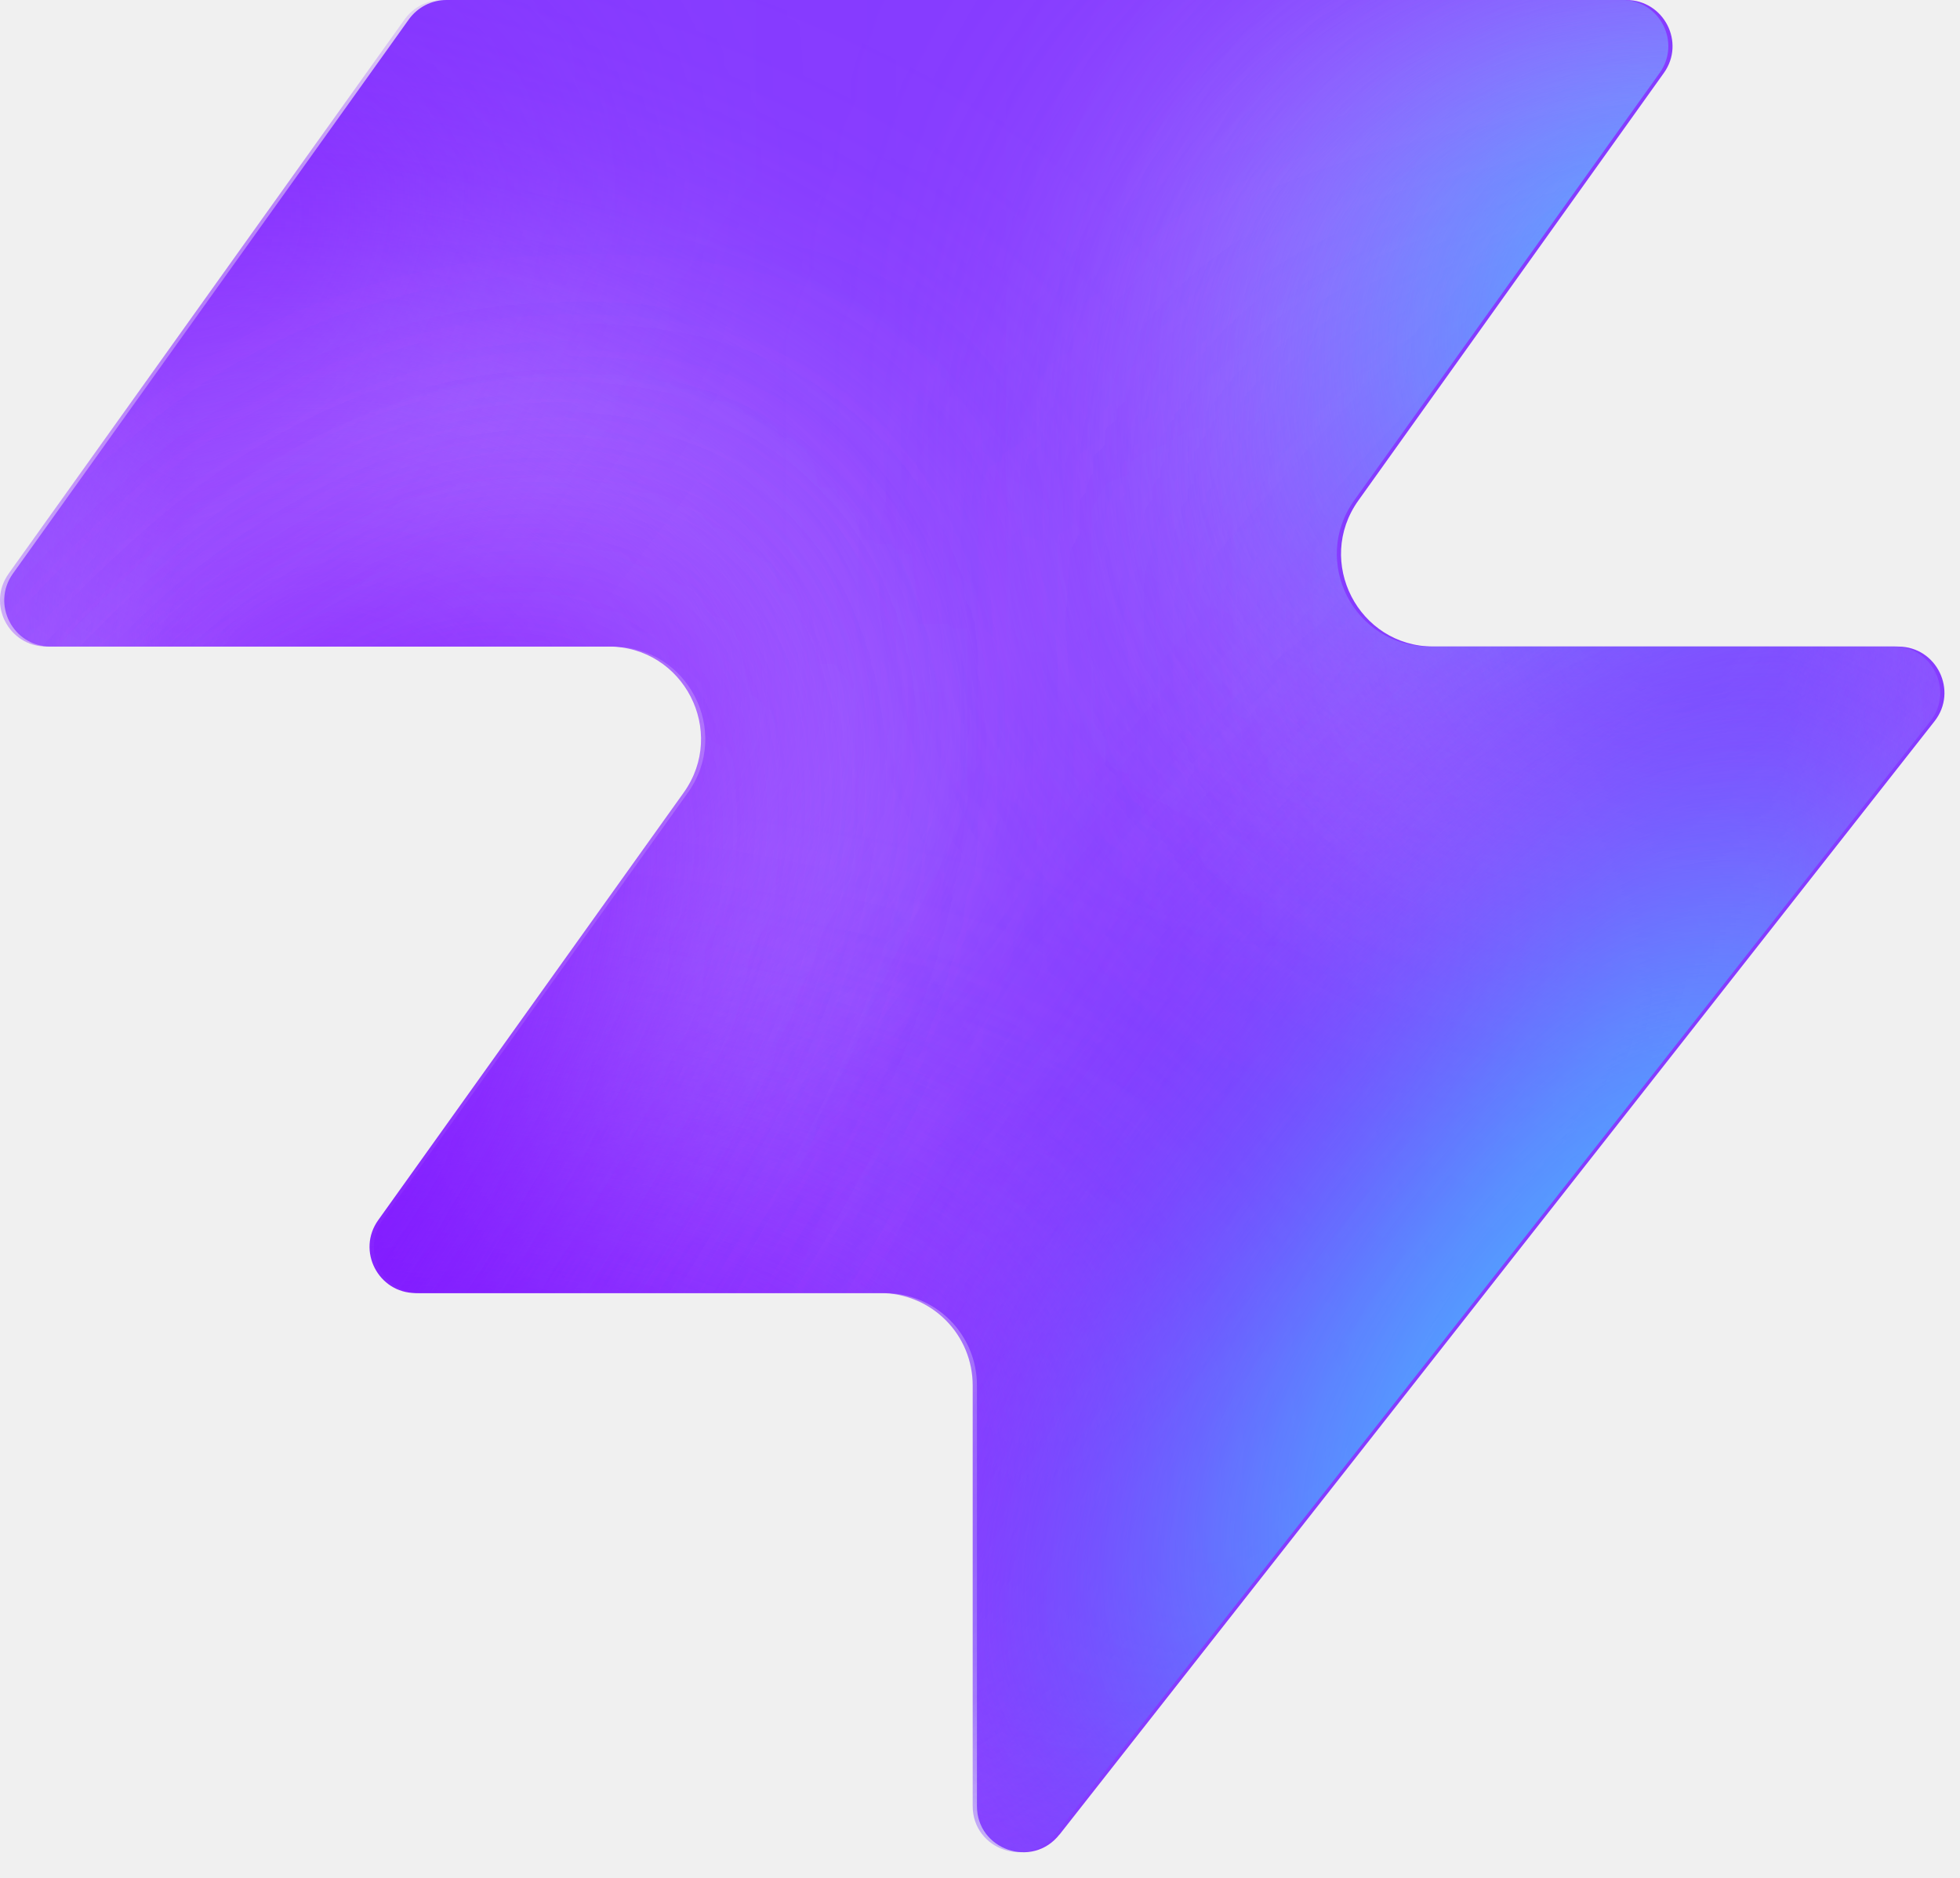
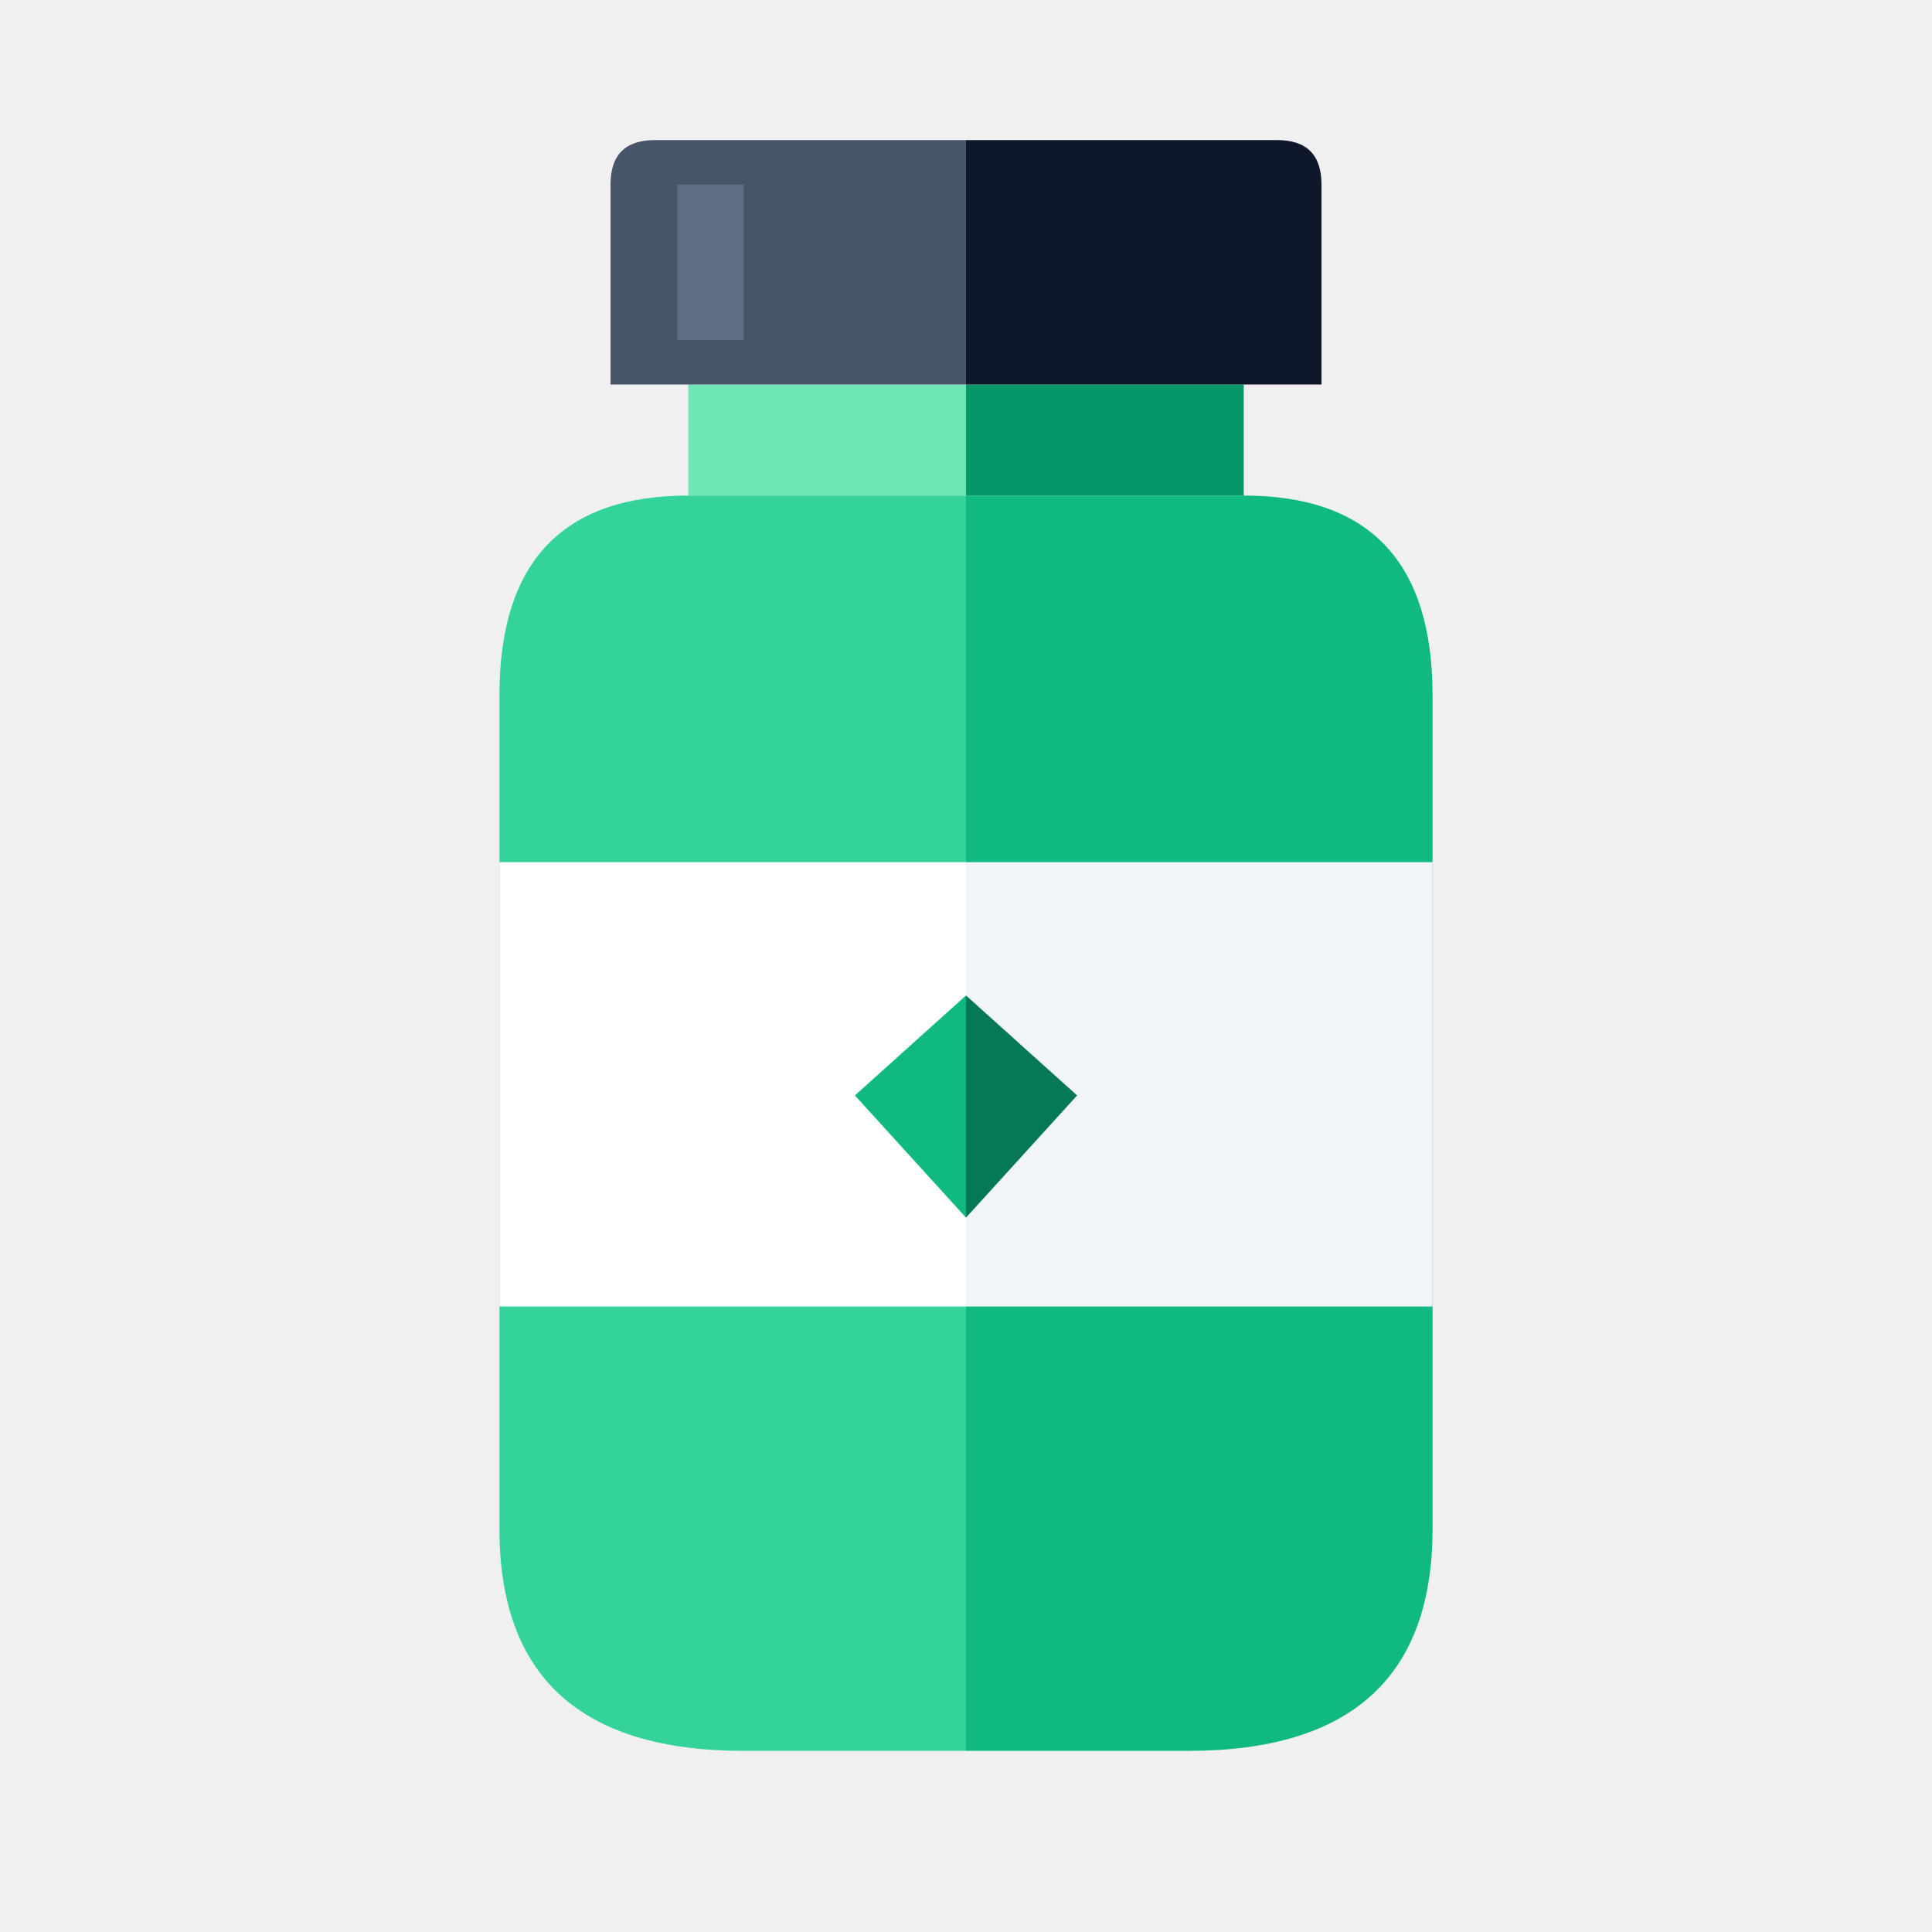
- <svg xmlns="http://www.w3.org/2000/svg" width="48" height="46" fill="none" viewBox="0 0 48 46">
-   <path fill="#863bff" d="M25.946 44.938c-.664.845-2.021.375-2.021-.698V33.937a2.26 2.26 0 0 0-2.262-2.262H10.287c-.92 0-1.456-1.04-.92-1.788l7.48-10.471c1.07-1.497 0-3.578-1.842-3.578H1.237c-.92 0-1.456-1.04-.92-1.788L10.013.474c.214-.297.556-.474.92-.474h28.894c.92 0 1.456 1.04.92 1.788l-7.48 10.471c-1.07 1.498 0 3.579 1.842 3.579h11.377c.943 0 1.473 1.088.89 1.83L25.947 44.94z" style="fill:#863bff;fill:color(display-p3 .525 .23 1);fill-opacity:1" />
-   <mask id="a" width="48" height="46" x="0" y="0" maskUnits="userSpaceOnUse" style="mask-type:alpha">
-     <path fill="#000" d="M25.842 44.938c-.664.844-2.021.375-2.021-.698V33.937a2.26 2.26 0 0 0-2.262-2.262H10.183c-.92 0-1.456-1.04-.92-1.788l7.48-10.471c1.07-1.498 0-3.579-1.842-3.579H1.133c-.92 0-1.456-1.04-.92-1.787L9.91.473c.214-.297.556-.474.92-.474h28.894c.92 0 1.456 1.04.92 1.788l-7.48 10.471c-1.07 1.498 0 3.578 1.842 3.578h11.377c.943 0 1.473 1.088.89 1.832L25.843 44.94z" style="fill:#000;fill-opacity:1" />
-   </mask>
-   <g mask="url(#a)">
-     <g filter="url(#b)">
-       <ellipse cx="5.508" cy="14.704" fill="#ede6ff" rx="5.508" ry="14.704" style="fill:#ede6ff;fill:color(display-p3 .927 .903 1);fill-opacity:1" transform="matrix(.00324 1 1 -.00324 -4.47 31.516)" />
-     </g>
-     <g filter="url(#c)">
-       <ellipse cx="10.399" cy="29.851" fill="#ede6ff" rx="10.399" ry="29.851" style="fill:#ede6ff;fill:color(display-p3 .927 .903 1);fill-opacity:1" transform="matrix(.00324 1 1 -.00324 -39.328 7.883)" />
-     </g>
-     <g filter="url(#d)">
-       <ellipse cx="5.508" cy="30.487" fill="#7e14ff" rx="5.508" ry="30.487" style="fill:#7e14ff;fill:color(display-p3 .492 .077 1);fill-opacity:1" transform="rotate(89.814 -25.913 -14.639)scale(1 -1)" />
-     </g>
-     <g filter="url(#e)">
-       <ellipse cx="5.508" cy="30.599" fill="#7e14ff" rx="5.508" ry="30.599" style="fill:#7e14ff;fill:color(display-p3 .492 .077 1);fill-opacity:1" transform="rotate(89.814 -32.644 -3.334)scale(1 -1)" />
-     </g>
-     <g filter="url(#f)">
-       <ellipse cx="5.508" cy="30.599" fill="#7e14ff" rx="5.508" ry="30.599" style="fill:#7e14ff;fill:color(display-p3 .492 .077 1);fill-opacity:1" transform="matrix(.00324 1 1 -.00324 -34.34 30.47)" />
-     </g>
-     <g filter="url(#g)">
-       <ellipse cx="14.072" cy="22.078" fill="#ede6ff" rx="14.072" ry="22.078" style="fill:#ede6ff;fill:color(display-p3 .927 .903 1);fill-opacity:1" transform="rotate(93.35 24.506 48.493)scale(-1 1)" />
-     </g>
-     <g filter="url(#h)">
-       <ellipse cx="3.47" cy="21.501" fill="#7e14ff" rx="3.47" ry="21.501" style="fill:#7e14ff;fill:color(display-p3 .492 .077 1);fill-opacity:1" transform="rotate(89.009 28.708 47.59)scale(-1 1)" />
-     </g>
-     <g filter="url(#i)">
-       <ellipse cx="3.47" cy="21.501" fill="#7e14ff" rx="3.47" ry="21.501" style="fill:#7e14ff;fill:color(display-p3 .492 .077 1);fill-opacity:1" transform="rotate(89.009 28.708 47.59)scale(-1 1)" />
-     </g>
-     <g filter="url(#j)">
-       <ellipse cx=".387" cy="8.972" fill="#7e14ff" rx="4.407" ry="29.108" style="fill:#7e14ff;fill:color(display-p3 .492 .077 1);fill-opacity:1" transform="rotate(39.51 .387 8.972)" />
-     </g>
-     <g filter="url(#k)">
-       <ellipse cx="47.523" cy="-6.092" fill="#7e14ff" rx="4.407" ry="29.108" style="fill:#7e14ff;fill:color(display-p3 .492 .077 1);fill-opacity:1" transform="rotate(37.892 47.523 -6.092)" />
-     </g>
-     <g filter="url(#l)">
-       <ellipse cx="41.412" cy="6.333" fill="#47bfff" rx="5.971" ry="9.665" style="fill:#47bfff;fill:color(display-p3 .28 .748 1);fill-opacity:1" transform="rotate(37.892 41.412 6.333)" />
-     </g>
-     <g filter="url(#m)">
-       <ellipse cx="-1.879" cy="38.332" fill="#7e14ff" rx="4.407" ry="29.108" style="fill:#7e14ff;fill:color(display-p3 .492 .077 1);fill-opacity:1" transform="rotate(37.892 -1.88 38.332)" />
-     </g>
-     <g filter="url(#n)">
-       <ellipse cx="-1.879" cy="38.332" fill="#7e14ff" rx="4.407" ry="29.108" style="fill:#7e14ff;fill:color(display-p3 .492 .077 1);fill-opacity:1" transform="rotate(37.892 -1.88 38.332)" />
-     </g>
-     <g filter="url(#o)">
-       <ellipse cx="35.651" cy="29.907" fill="#7e14ff" rx="4.407" ry="29.108" style="fill:#7e14ff;fill:color(display-p3 .492 .077 1);fill-opacity:1" transform="rotate(37.892 35.651 29.907)" />
-     </g>
-     <g filter="url(#p)">
-       <ellipse cx="38.418" cy="32.4" fill="#47bfff" rx="5.971" ry="15.297" style="fill:#47bfff;fill:color(display-p3 .28 .748 1);fill-opacity:1" transform="rotate(37.892 38.418 32.4)" />
-     </g>
+ <svg xmlns="http://www.w3.org/2000/svg" viewBox="0 0 200 200">
+   <g transform="translate(100, 95) scale(1.15)">
+     <path d="M 0,-38 L -25,-38 Q -42,-38 -42,-20 L -42,55 Q -42,75 -20,75 L 0,75 Z" fill="#34D399" />
+     <path d="M 0,-38 L 25,-38 Q 42,-38 42,-20 L 42,55 Q 42,75 20,75 L 0,75 Z" fill="#10B981" />
+     <path d="M 0,-48 L -25,-48 L -25,-38 L 0,-38 Z" fill="#6EE7B7" />
+     <path d="M 0,-48 L 25,-48 L 25,-38 L 0,-38 Z" fill="#059669" />
+     <path d="M 0,-5 L -42,-5 L -42,35 L 0,35 Z" fill="#FFFFFF" />
+     <path d="M 0,-5 L 42,-5 L 42,35 L 0,35 Z" fill="#F1F5F9" />
+     <path d="M 0,7 L -10,16 L 0,27 Z" fill="#10B981" />
+     <path d="M 0,7 L 10,16 L 0,27 Z" fill="#047857" />
+     <path d="M 0,-70 L -28,-70 Q -32,-70 -32,-66 L -32,-48 L 0,-48 Z" fill="#475569" />
+     <path d="M 0,-70 L 28,-70 Q 32,-70 32,-66 L 32,-48 L 0,-48 Z" fill="#0F172A" />
+     <path d="M -26,-66 L -20,-66 L -20,-52 L -26,-52 Z" fill="#94A3B8" opacity="0.3" />
  </g>
-   <defs>
-     <filter id="b" width="60.045" height="41.654" x="-19.77" y="16.149" color-interpolation-filters="sRGB" filterUnits="userSpaceOnUse">
-       <feFlood flood-opacity="0" result="BackgroundImageFix" />
-       <feBlend in="SourceGraphic" in2="BackgroundImageFix" result="shape" />
-       <feGaussianBlur result="effect1_foregroundBlur_2002_17158" stdDeviation="7.659" />
-     </filter>
-     <filter id="c" width="90.34" height="51.437" x="-54.613" y="-7.533" color-interpolation-filters="sRGB" filterUnits="userSpaceOnUse">
-       <feFlood flood-opacity="0" result="BackgroundImageFix" />
-       <feBlend in="SourceGraphic" in2="BackgroundImageFix" result="shape" />
-       <feGaussianBlur result="effect1_foregroundBlur_2002_17158" stdDeviation="7.659" />
-     </filter>
-     <filter id="d" width="79.355" height="29.4" x="-49.64" y="2.03" color-interpolation-filters="sRGB" filterUnits="userSpaceOnUse">
-       <feFlood flood-opacity="0" result="BackgroundImageFix" />
-       <feBlend in="SourceGraphic" in2="BackgroundImageFix" result="shape" />
-       <feGaussianBlur result="effect1_foregroundBlur_2002_17158" stdDeviation="4.596" />
-     </filter>
-     <filter id="e" width="79.579" height="29.4" x="-45.045" y="20.029" color-interpolation-filters="sRGB" filterUnits="userSpaceOnUse">
-       <feFlood flood-opacity="0" result="BackgroundImageFix" />
-       <feBlend in="SourceGraphic" in2="BackgroundImageFix" result="shape" />
-       <feGaussianBlur result="effect1_foregroundBlur_2002_17158" stdDeviation="4.596" />
-     </filter>
-     <filter id="f" width="79.579" height="29.4" x="-43.513" y="21.178" color-interpolation-filters="sRGB" filterUnits="userSpaceOnUse">
-       <feFlood flood-opacity="0" result="BackgroundImageFix" />
-       <feBlend in="SourceGraphic" in2="BackgroundImageFix" result="shape" />
-       <feGaussianBlur result="effect1_foregroundBlur_2002_17158" stdDeviation="4.596" />
-     </filter>
-     <filter id="g" width="74.749" height="58.852" x="15.756" y="-17.901" color-interpolation-filters="sRGB" filterUnits="userSpaceOnUse">
-       <feFlood flood-opacity="0" result="BackgroundImageFix" />
-       <feBlend in="SourceGraphic" in2="BackgroundImageFix" result="shape" />
-       <feGaussianBlur result="effect1_foregroundBlur_2002_17158" stdDeviation="7.659" />
-     </filter>
-     <filter id="h" width="61.377" height="25.362" x="23.548" y="2.284" color-interpolation-filters="sRGB" filterUnits="userSpaceOnUse">
-       <feFlood flood-opacity="0" result="BackgroundImageFix" />
-       <feBlend in="SourceGraphic" in2="BackgroundImageFix" result="shape" />
-       <feGaussianBlur result="effect1_foregroundBlur_2002_17158" stdDeviation="4.596" />
-     </filter>
-     <filter id="i" width="61.377" height="25.362" x="23.548" y="2.284" color-interpolation-filters="sRGB" filterUnits="userSpaceOnUse">
-       <feFlood flood-opacity="0" result="BackgroundImageFix" />
-       <feBlend in="SourceGraphic" in2="BackgroundImageFix" result="shape" />
-       <feGaussianBlur result="effect1_foregroundBlur_2002_17158" stdDeviation="4.596" />
-     </filter>
-     <filter id="j" width="56.045" height="63.649" x="-27.636" y="-22.853" color-interpolation-filters="sRGB" filterUnits="userSpaceOnUse">
-       <feFlood flood-opacity="0" result="BackgroundImageFix" />
-       <feBlend in="SourceGraphic" in2="BackgroundImageFix" result="shape" />
-       <feGaussianBlur result="effect1_foregroundBlur_2002_17158" stdDeviation="4.596" />
-     </filter>
-     <filter id="k" width="54.814" height="64.646" x="20.116" y="-38.415" color-interpolation-filters="sRGB" filterUnits="userSpaceOnUse">
-       <feFlood flood-opacity="0" result="BackgroundImageFix" />
-       <feBlend in="SourceGraphic" in2="BackgroundImageFix" result="shape" />
-       <feGaussianBlur result="effect1_foregroundBlur_2002_17158" stdDeviation="4.596" />
-     </filter>
-     <filter id="l" width="33.541" height="35.313" x="24.641" y="-11.323" color-interpolation-filters="sRGB" filterUnits="userSpaceOnUse">
-       <feFlood flood-opacity="0" result="BackgroundImageFix" />
-       <feBlend in="SourceGraphic" in2="BackgroundImageFix" result="shape" />
-       <feGaussianBlur result="effect1_foregroundBlur_2002_17158" stdDeviation="4.596" />
-     </filter>
-     <filter id="m" width="54.814" height="64.646" x="-29.286" y="6.009" color-interpolation-filters="sRGB" filterUnits="userSpaceOnUse">
-       <feFlood flood-opacity="0" result="BackgroundImageFix" />
-       <feBlend in="SourceGraphic" in2="BackgroundImageFix" result="shape" />
-       <feGaussianBlur result="effect1_foregroundBlur_2002_17158" stdDeviation="4.596" />
-     </filter>
-     <filter id="n" width="54.814" height="64.646" x="-29.286" y="6.009" color-interpolation-filters="sRGB" filterUnits="userSpaceOnUse">
-       <feFlood flood-opacity="0" result="BackgroundImageFix" />
-       <feBlend in="SourceGraphic" in2="BackgroundImageFix" result="shape" />
-       <feGaussianBlur result="effect1_foregroundBlur_2002_17158" stdDeviation="4.596" />
-     </filter>
-     <filter id="o" width="54.814" height="64.646" x="8.244" y="-2.416" color-interpolation-filters="sRGB" filterUnits="userSpaceOnUse">
-       <feFlood flood-opacity="0" result="BackgroundImageFix" />
-       <feBlend in="SourceGraphic" in2="BackgroundImageFix" result="shape" />
-       <feGaussianBlur result="effect1_foregroundBlur_2002_17158" stdDeviation="4.596" />
-     </filter>
-     <filter id="p" width="39.409" height="43.623" x="18.713" y="10.588" color-interpolation-filters="sRGB" filterUnits="userSpaceOnUse">
-       <feFlood flood-opacity="0" result="BackgroundImageFix" />
-       <feBlend in="SourceGraphic" in2="BackgroundImageFix" result="shape" />
-       <feGaussianBlur result="effect1_foregroundBlur_2002_17158" stdDeviation="4.596" />
-     </filter>
-   </defs>
</svg>
